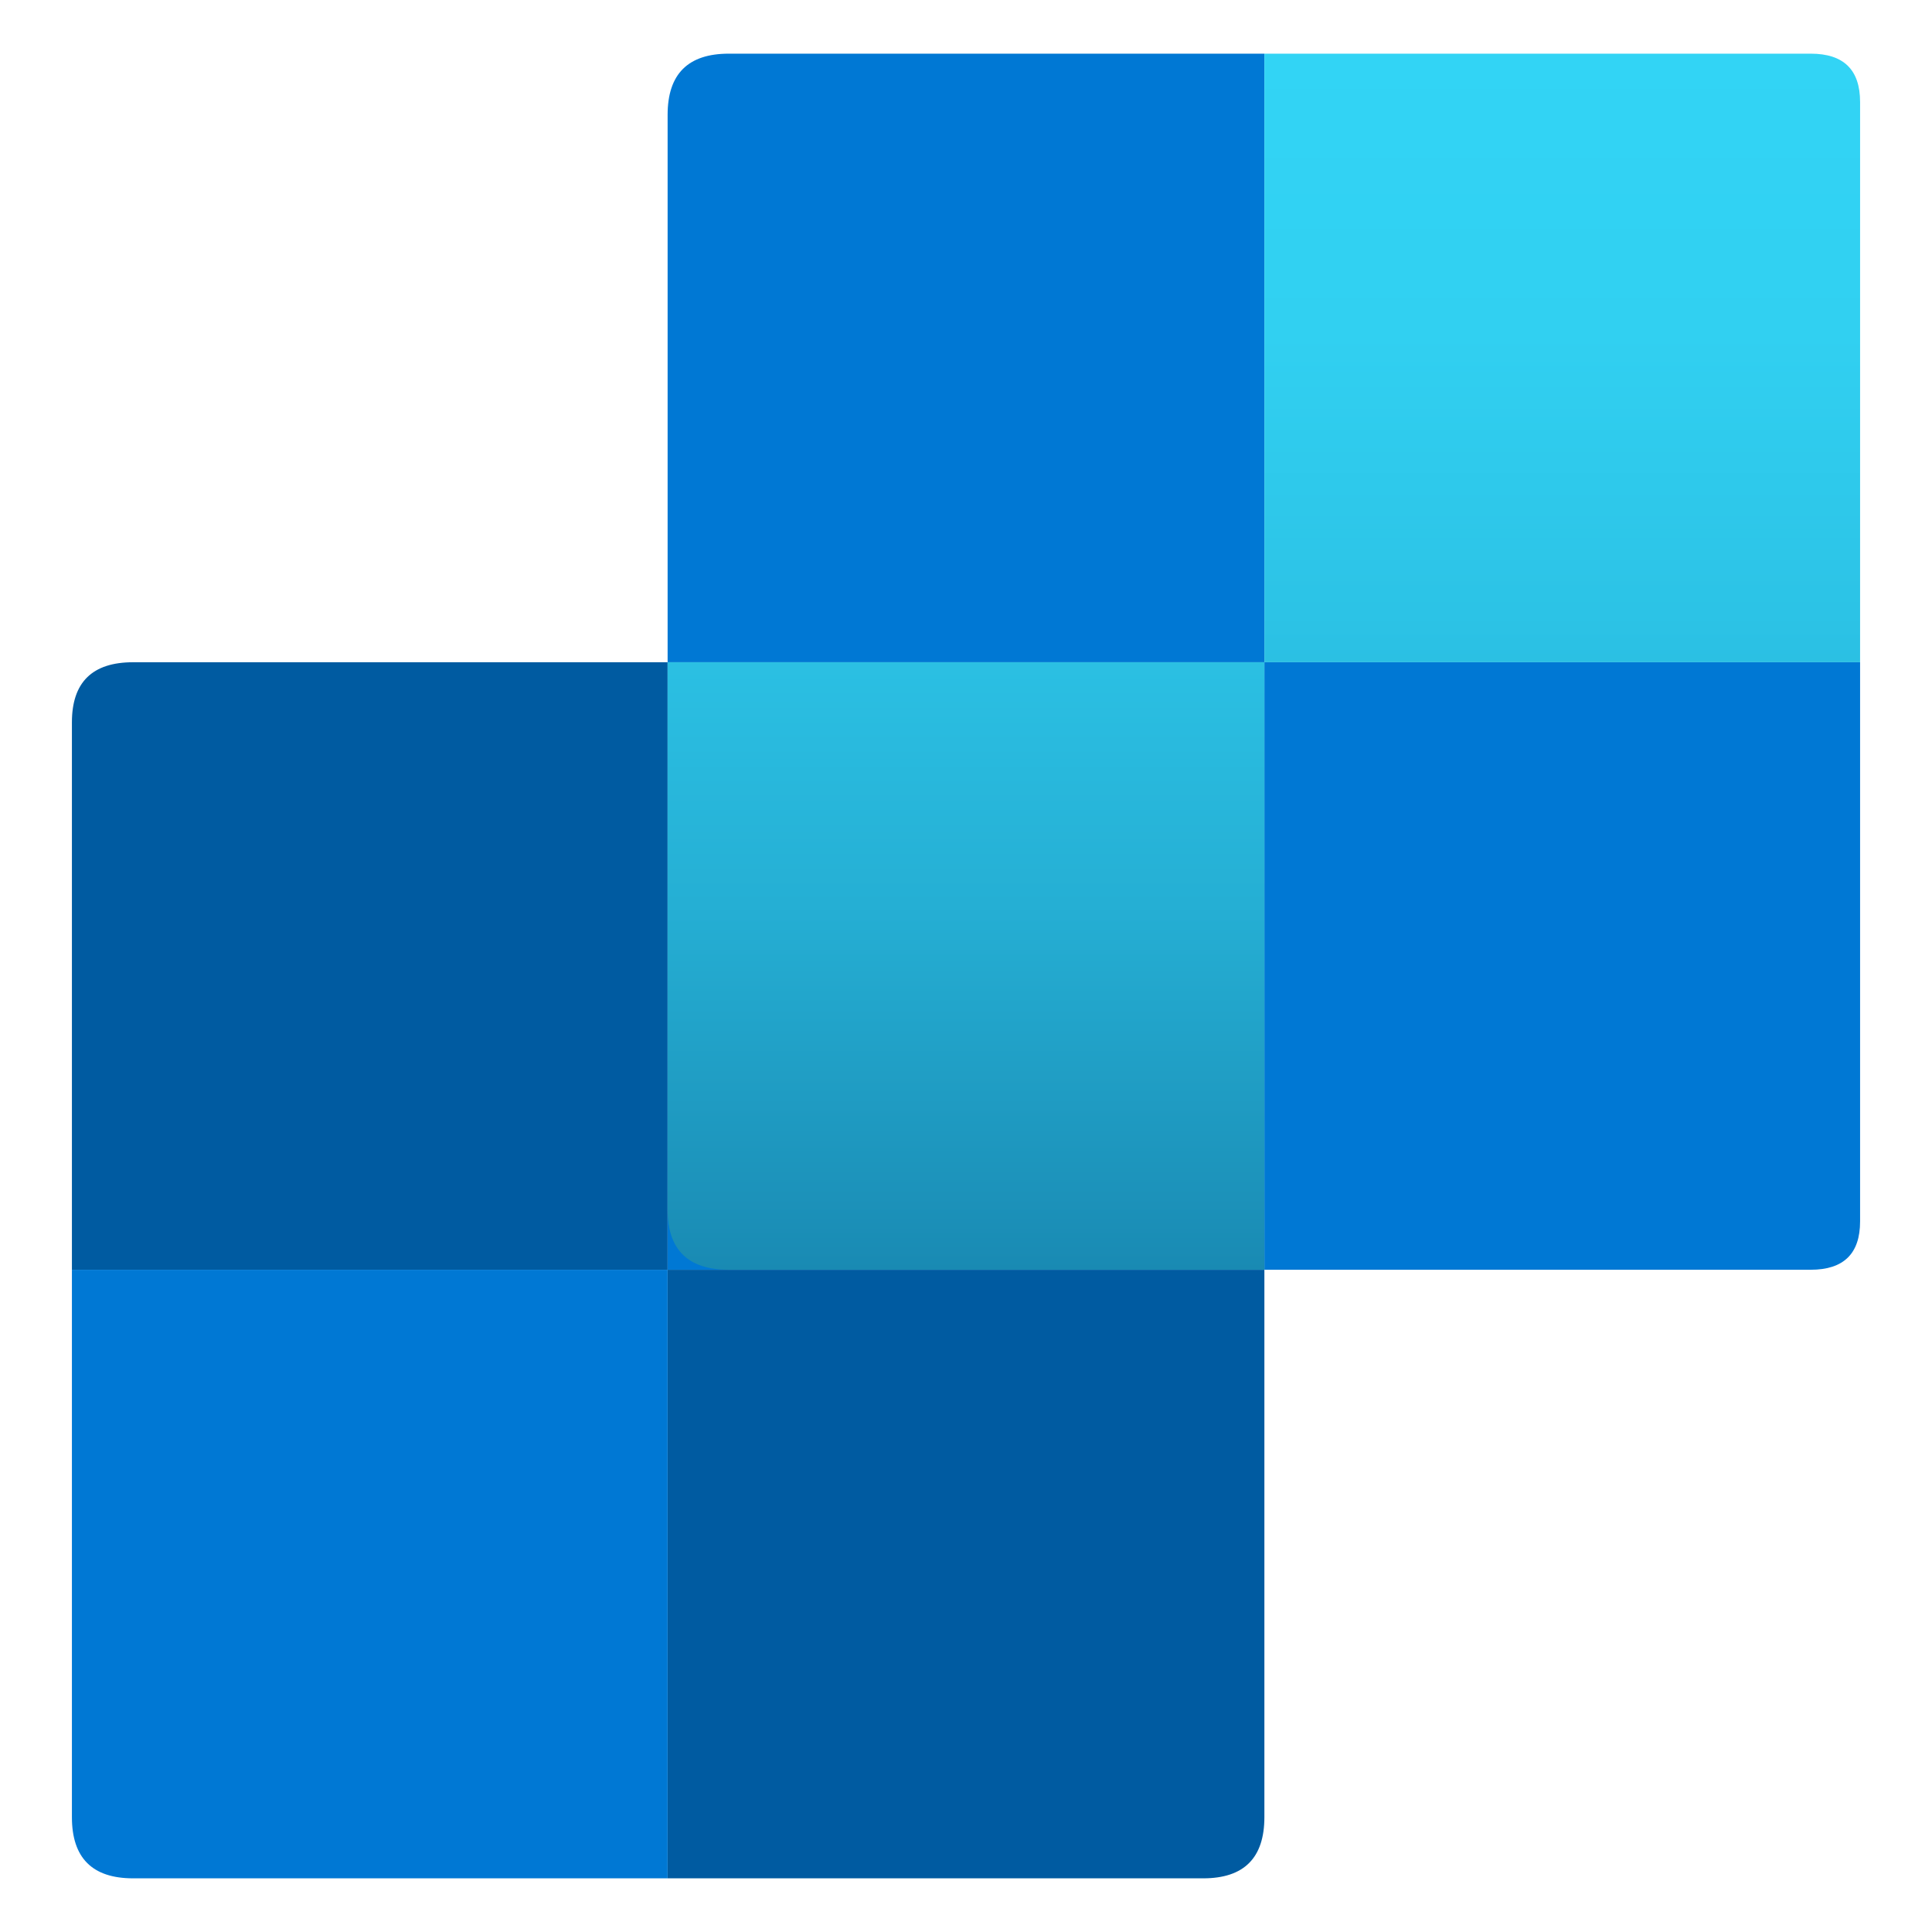
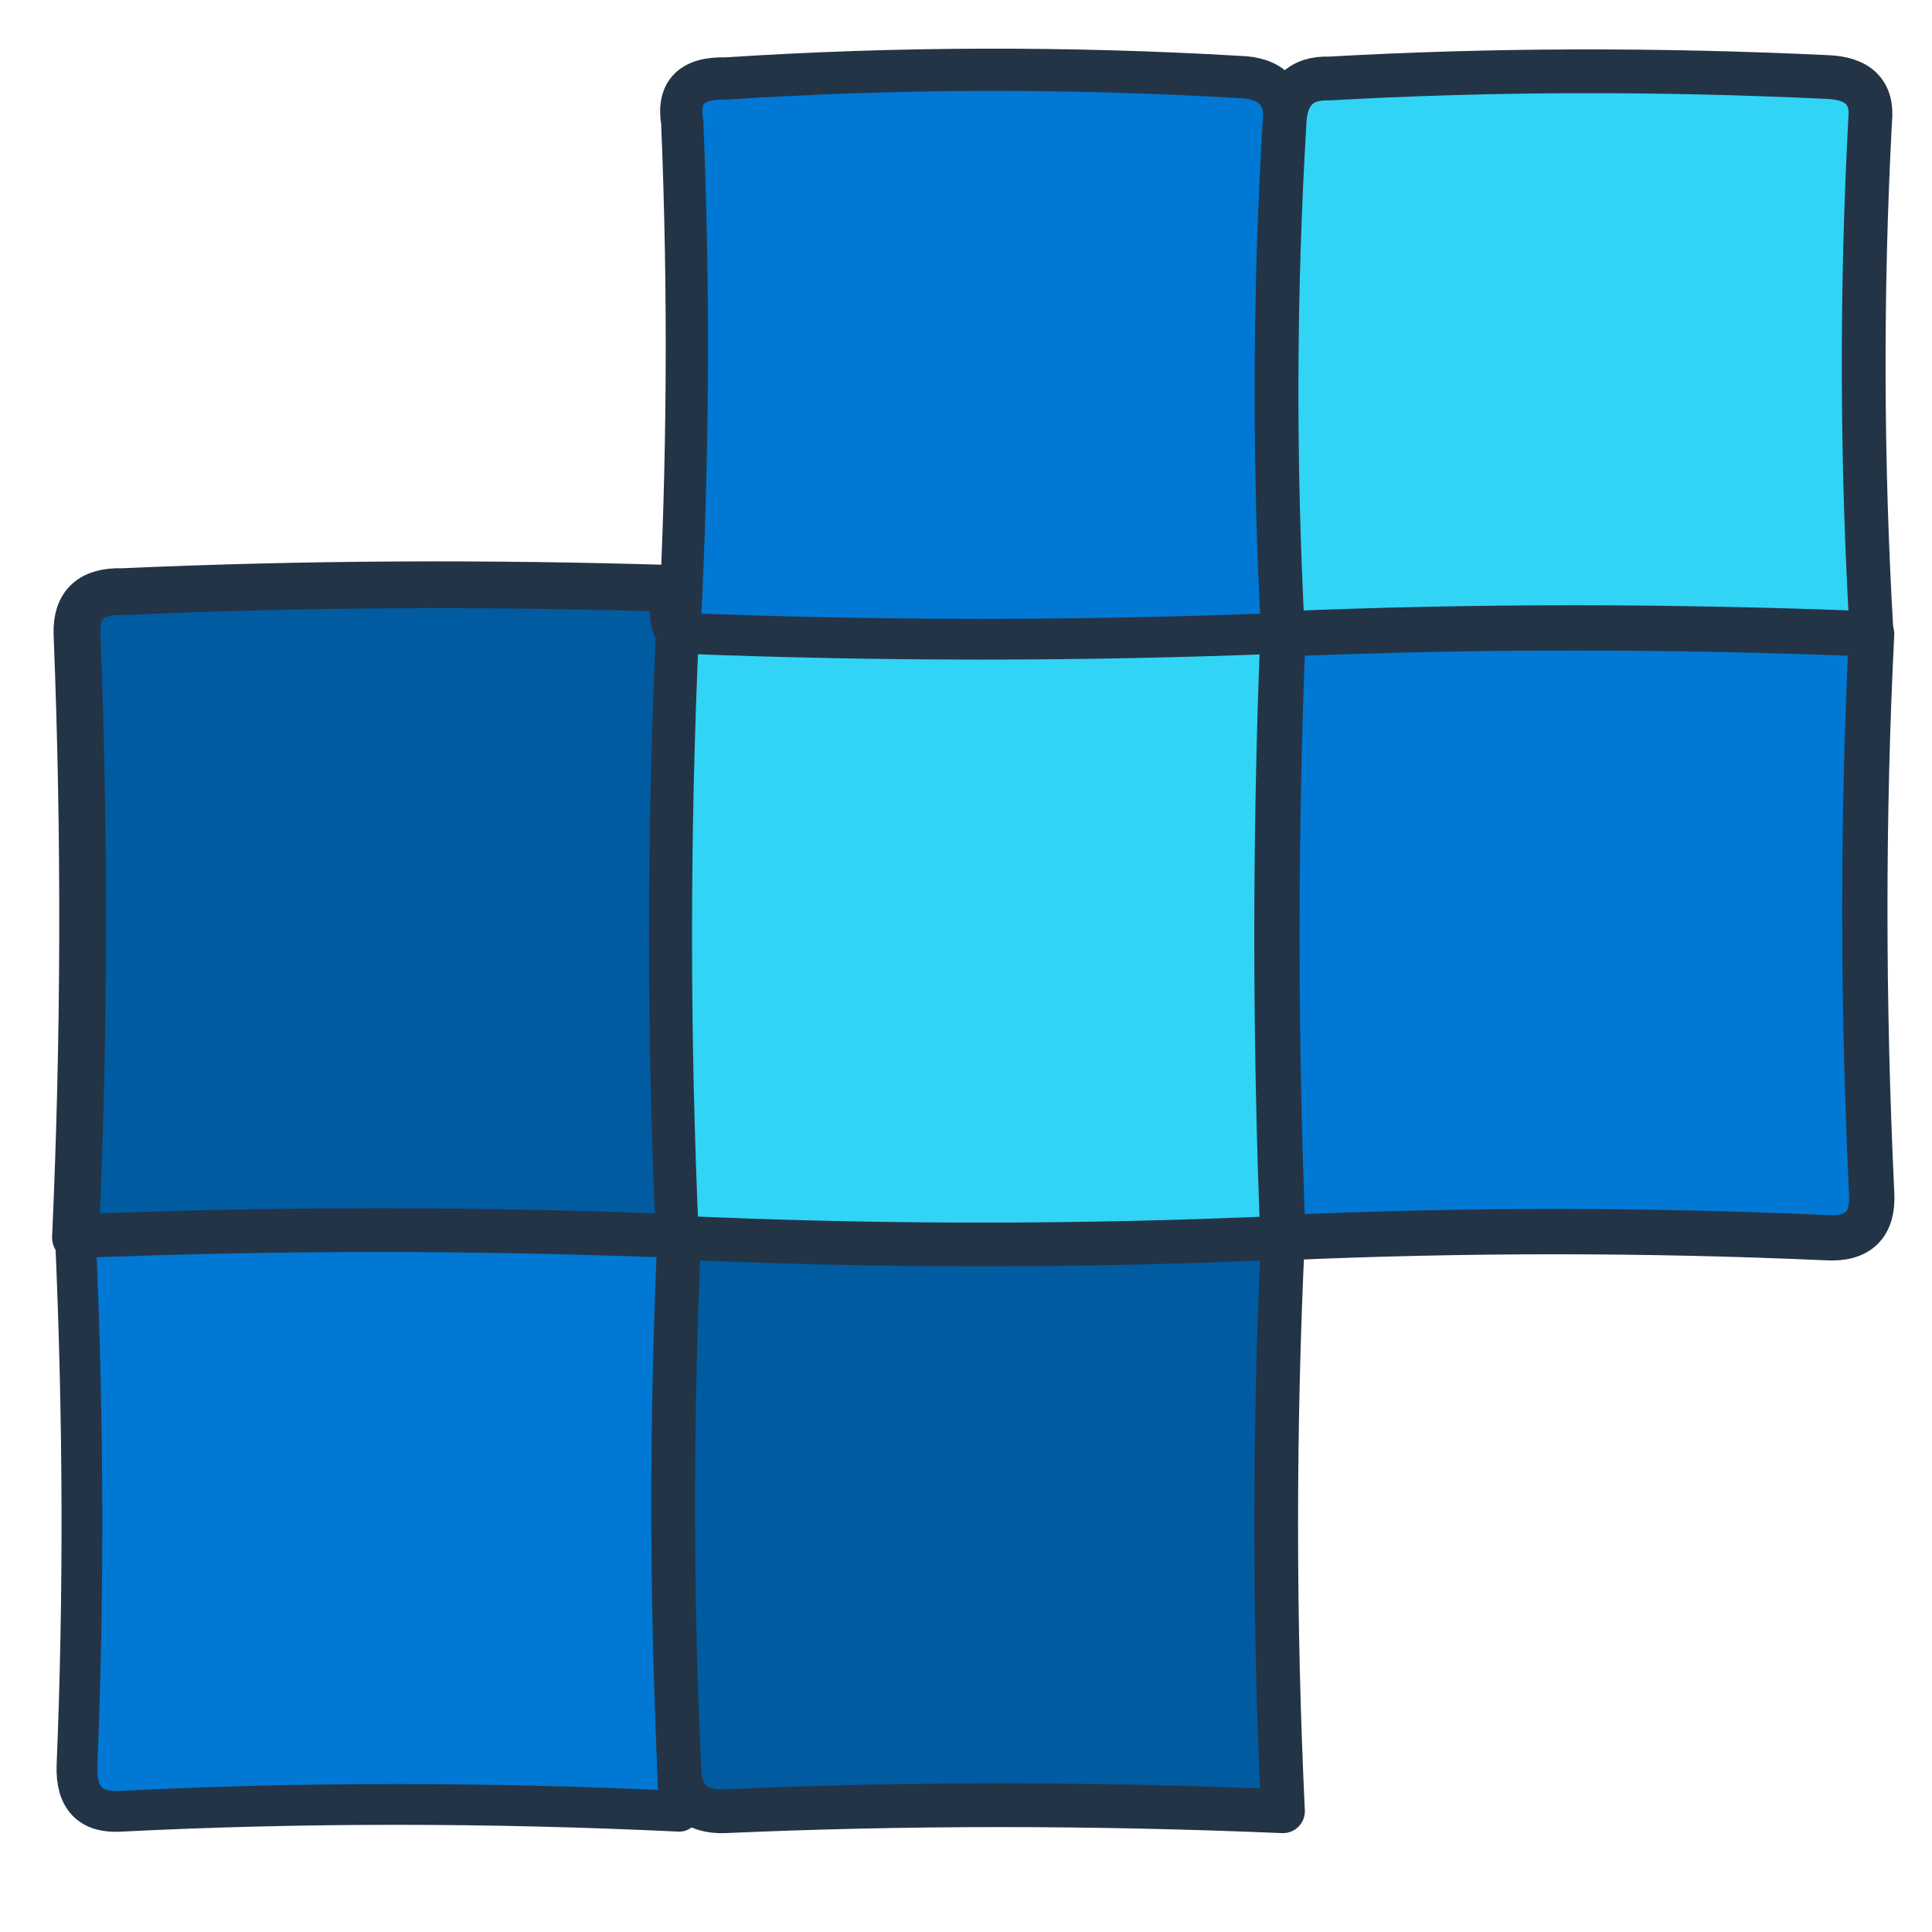
- <svg xmlns="http://www.w3.org/2000/svg" width="128" height="128" viewBox="0 0 128 128">
-   <defs>
-     <linearGradient id="a" x1="11.78" y1=".5" x2="11.78" y2="11.83" gradientUnits="userSpaceOnUse">
-       <stop offset="0" stop-color="#32d4f5" />
-       <stop offset=".23" stop-color="#31d0f1" />
-       <stop offset=".46" stop-color="#2cc3e6" />
-       <stop offset=".7" stop-color="#25afd4" />
-       <stop offset=".94" stop-color="#1c92ba" />
-       <stop offset="1" stop-color="#198ab3" />
-     </linearGradient>
-   </defs>
-   <g transform="scale(7.111111)">
-     <path d="       M6.22 11.83       H.67       V6.73       Q.67 6.17 1.24 6.17       H6.22       Z        M11.78 11.83       H6.22       V17.5       H11.21       Q11.78 17.5 11.78 16.93       Z" fill="#005ba1" />
-     <path d="       M11.78 11.83       H6.22       V6.17       H11.78       Z        M6.22 11.83       H.67       V16.93       Q.67 17.5 1.24 17.5       H6.22       Z" fill="#0078d4" />
-     <path d="       M11.78 6.17       H6.22       V1.07       Q6.22 .5 6.79 .5       H11.78       Z        M17.33 6.17       H11.78       V11.83       H16.87       Q17.33 11.83 17.33 11.38       Z" fill="#0078d4" />
-     <path d="       M17.33 6.17       H11.78       V.5       H16.87       Q17.33 .5 17.33 .95       Z        M11.78 6.17       H6.22       V11.27       Q6.22 11.83 6.79 11.83       H11.78       Z" fill="url(#a)" />
-   </g>
+ <svg xmlns="http://www.w3.org/2000/svg" width="128" height="128" viewBox="0 0 128 128" fill="none" stroke-linecap="round" stroke-linejoin="round">
+   <path d="     M45.2 8.1     Q44.7 5.1 48.1 5.2     Q65 4.1 82.1 5.1     Q85.3 5.2 85.1 8.2     Q84.1 25 85 42     Q65 42.8 45 42     Q45.9 25 45.2 8.1     Z" fill="#0078D4" stroke="#243447" stroke-width="2.8" />
+   <path d="     M85.1 8.2     Q85.2 5.1 88.1 5.2     Q104 4.3 121 5.1     Q124.2 5.2 123.9 8     Q123 25 124 42     Q104 41.2 85 42     Q84.1 25 85.1 8.2     Z" fill="#32D4F5" stroke="#243447" stroke-width="2.9" />
+   <path d="     M5.1 42     Q5 39.1 8.1 39.2     Q26 38.4 45 39     Q44.2 40.5 45 42     Q44.1 62 45 82     Q25 81.2 5 82     Q5.9 62 5.1 42     Z" fill="#005BA1" stroke="#243447" stroke-width="3.1" />
+   <path d="     M45 42     Q65 42.8 85 42     Q84.2 62 85 82     Q65 82.9 45 82     Q44.1 62 45 42     Z" fill="#32D4F5" stroke="#243447" stroke-width="2.6" />
+   <path d="     M85 42     Q104 41.2 124 42     Q123.1 60 124 79     Q124.2 82.2 121 82     Q103 81.2 85 82     Q84.2 62 85 42     Z" fill="#0078D4" stroke="#243447" stroke-width="3" />
+   <path d="     M5 82     Q25 81.2 45 82     Q44.2 101 45 120     Q26 119.1 8 120     Q5 120.2 5.1 117     Q5.8 100 5 82     Z" fill="#0078D4" stroke="#243447" stroke-width="2.7" />
+   <path d="     M45 82     Q65 82.9 85 82     Q84.1 101 85 120     Q66 119.2 48 120     Q45 120.1 45 117     Q44.2 100 45 82     Z" fill="#005BA1" stroke="#243447" stroke-width="2.9" />
</svg>
